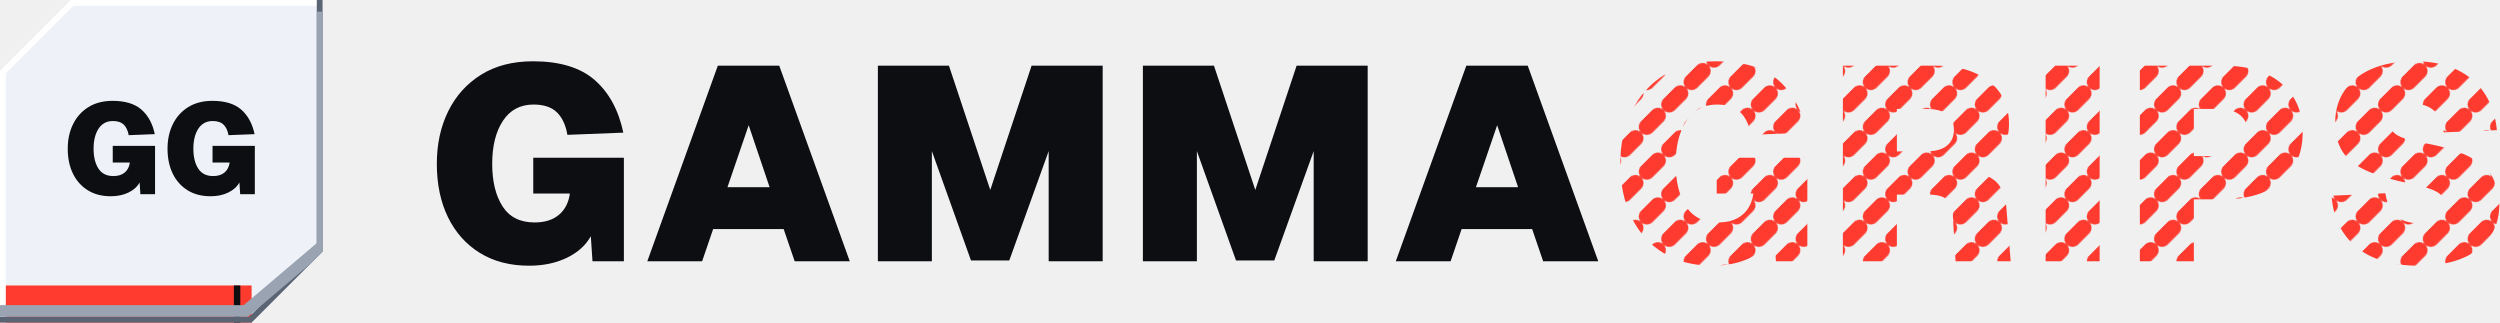
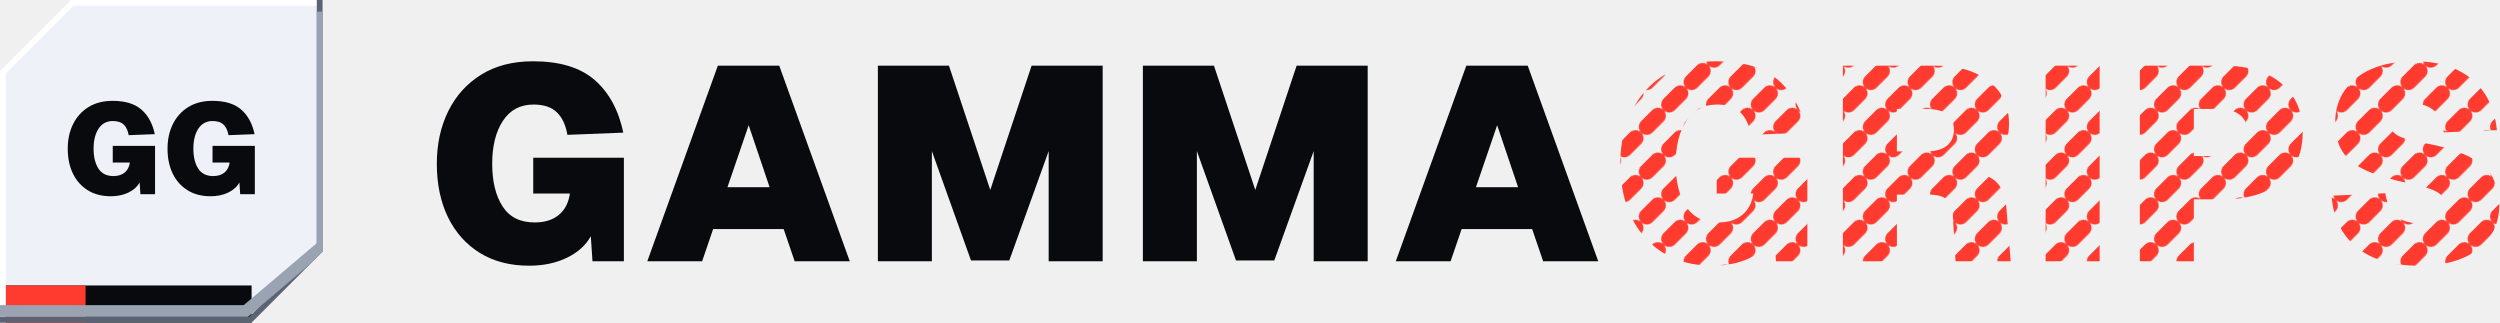
<svg xmlns="http://www.w3.org/2000/svg" viewBox="0 0 744 96">
  <g transform="translate(0 0)">
    <defs>
      <clipPath id="kc-lkik">
        <path d="M21.12 0H96V74.88L74.88 96H0V21.12Z" />
      </clipPath>
    </defs>
    <path d="M21.12 0H96V74.88L74.88 96H0V21.12Z" fill="#eef2f8" />
    <g clip-path="url(#kc-lkik)">
-       <rect x="0" y="84.96" width="74.88" height="11.04" fill="#ff3b30" />
-       <rect x="69.6" y="84.96" width="1.92" height="11.04" fill="#0d0e12" />
+       <rect x="0" y="84.96" width="74.88" height="11.04" fill="#090a0d" />
+       <rect x="0" y="84.96" width="25.459" height="11.04" fill="#ff3b30" />
      <g fill="none" stroke-width="3.456">
        <path d="M0 96V21.12L21.12 0H96" stroke="#ffffff" />
        <path d="M96 0V74.88L74.88 96H0" stroke="#5b6472" />
        <path d="M96 3.456V73.152L73.152 92.544H0" stroke="#9aa3b2" />
      </g>
    </g>
    <g transform="translate(20.16 30.01056) scale(0.3826804)">
      <g transform="translate(-4 72.6)">
-         <path d="M37.5 1.6L37.5 1.6Q27.1 1.6 19.6 -3.05Q12.1 -7.7 8.05 -16Q4 -24.3 4 -35.4L4 -35.4Q4 -46.1 8.15 -54.5Q12.3 -62.9 20.1 -67.75Q27.9 -72.6 38.9 -72.6L38.9 -72.6Q53.5 -72.6 61.3 -65.8Q69.1 -59 71.7 -46.7L71.7 -46.7L51.4 -45.9Q50.5 -51.2 47.6 -54.05Q44.7 -56.9 39.1 -56.9L39.1 -56.9Q31.9 -56.9 28 -51Q24.1 -45.1 24.1 -35.4L24.1 -35.4Q24.1 -25.8 27.85 -19.95Q31.6 -14.1 39.5 -14.1L39.5 -14.1Q45 -14.1 48.3 -16.85Q51.6 -19.6 52.3 -24.6L52.3 -24.6L39 -24.6L39 -37.6L71.9 -37.6L71.9 0L60.5 0L59.9 -9.1Q57.1 -4.1 51.15 -1.25Q45.2 1.6 37.5 1.6" fill="#0d0e12" />
-         <path d="M115.1 1.6L115.1 1.6Q104.7 1.6 97.2 -3.05Q89.7 -7.7 85.65 -16Q81.6 -24.3 81.6 -35.4L81.6 -35.4Q81.6 -46.1 85.75 -54.5Q89.9 -62.9 97.7 -67.75Q105.5 -72.6 116.5 -72.6L116.5 -72.6Q131.1 -72.6 138.9 -65.8Q146.7 -59 149.3 -46.7L149.3 -46.7L129 -45.9Q128.1 -51.2 125.2 -54.05Q122.3 -56.9 116.7 -56.9L116.7 -56.9Q109.5 -56.9 105.6 -51Q101.7 -45.1 101.7 -35.4L101.7 -35.4Q101.7 -25.8 105.45 -19.95Q109.2 -14.1 117.1 -14.1L117.1 -14.1Q122.6 -14.1 125.9 -16.85Q129.2 -19.6 129.9 -24.6L129.9 -24.6L116.6 -24.6L116.6 -37.6L149.5 -37.6L149.5 0L138.1 0L137.5 -9.1Q134.7 -4.1 128.75 -1.25Q122.8 1.6 115.1 1.6" fill="#0d0e12" />
+         <path d="M37.5 1.6L37.5 1.6Q27.1 1.6 19.6 -3.05Q12.1 -7.7 8.05 -16Q4 -24.3 4 -35.4L4 -35.4Q4 -46.1 8.15 -54.5Q12.3 -62.9 20.1 -67.75Q27.9 -72.6 38.9 -72.6L38.9 -72.6Q53.5 -72.6 61.3 -65.8Q69.1 -59 71.7 -46.7L71.7 -46.7L51.4 -45.9Q50.5 -51.2 47.6 -54.05Q44.7 -56.9 39.1 -56.9L39.1 -56.9Q31.9 -56.9 28 -51Q24.1 -45.1 24.1 -35.4L24.1 -35.4Q24.1 -25.8 27.85 -19.95Q31.6 -14.1 39.5 -14.1L39.5 -14.1Q45 -14.1 48.3 -16.85Q51.6 -19.6 52.3 -24.6L52.3 -24.6L39 -24.6L39 -37.6L71.9 -37.6L71.9 0L60.5 0L59.9 -9.1Q57.1 -4.1 51.15 -1.25Q45.2 1.6 37.5 1.6" fill="#090a0d" />
+         <path d="M115.1 1.6L115.1 1.6Q104.7 1.6 97.2 -3.05Q89.7 -7.7 85.65 -16Q81.6 -24.3 81.6 -35.4L81.6 -35.4Q81.6 -46.1 85.75 -54.5Q89.9 -62.9 97.7 -67.75Q105.5 -72.6 116.5 -72.6L116.5 -72.6Q131.1 -72.6 138.9 -65.8Q146.7 -59 149.3 -46.7L149.3 -46.7L129 -45.9Q128.1 -51.2 125.2 -54.05Q122.3 -56.9 116.7 -56.9L116.7 -56.9Q109.5 -56.9 105.6 -51Q101.7 -45.1 101.7 -35.4L101.7 -35.4Q101.7 -25.8 105.45 -19.95Q109.2 -14.1 117.1 -14.1L117.1 -14.1Q122.6 -14.1 125.9 -16.85Q129.2 -19.6 129.9 -24.6L129.9 -24.6L116.6 -24.6L116.6 -37.6L149.5 -37.6L149.5 0L138.1 0L137.5 -9.1Q134.7 -4.1 128.75 -1.25Q122.8 1.6 115.1 1.6" fill="#090a0d" />
      </g>
    </g>
  </g>
  <g transform="translate(130 18.24) scale(0.8198347)">
    <defs>
      <pattern id="kn-lki" width="11.5" height="11.5" patternUnits="userSpaceOnUse" patternTransform="rotate(45)">
        <rect width="5.8" height="11.5" rx="2.9" fill="#ff3b30" />
      </pattern>
    </defs>
    <g transform="translate(-4 72.6)">
-       <path d="M37.5 1.6L37.5 1.6Q27.1 1.6 19.6 -3.05Q12.1 -7.7 8.05 -16Q4 -24.3 4 -35.4L4 -35.4Q4 -46.1 8.15 -54.5Q12.3 -62.9 20.1 -67.75Q27.9 -72.6 38.9 -72.6L38.9 -72.6Q53.5 -72.6 61.3 -65.8Q69.1 -59 71.7 -46.7L71.7 -46.7L51.4 -45.9Q50.5 -51.2 47.6 -54.05Q44.7 -56.9 39.1 -56.9L39.1 -56.9Q31.9 -56.9 28 -51Q24.1 -45.1 24.1 -35.4L24.1 -35.4Q24.1 -25.8 27.85 -19.95Q31.6 -14.1 39.5 -14.1L39.5 -14.1Q45 -14.1 48.3 -16.85Q51.6 -19.6 52.3 -24.6L52.3 -24.6L39 -24.6L39 -37.6L71.9 -37.6L71.9 0L60.5 0L59.9 -9.1Q57.1 -4.1 51.15 -1.25Q45.2 1.6 37.5 1.6M100.3 0L80.4 0L106 -71L128.3 -71L153.9 0L133.9 0L129.9 -11.7L104.3 -11.7L100.3 0M117.2 -49.4L109.5 -26.9L124.8 -26.9L117.2 -49.4M183.7 0L164.1 0L164.1 -71L189.9 -71L204.9 -25.9L219.9 -71L245.7 -71L245.7 0L226.1 0L226.1 -40L211.8 -0.3L197.9 -0.3L183.7 -40L183.7 0M279.9 0L260.3 0L260.3 -71L286.1 -71L301.1 -25.9L316.1 -71L341.9 -71L341.9 0L322.3 0L322.3 -40L308 -0.3L294.1 -0.3L279.9 -40L279.9 0M372 0L352.1 0L377.7 -71L400 -71L425.6 0L405.6 0L401.6 -11.7L376 -11.7L372 0M388.9 -49.4L381.2 -26.9L396.5 -26.9L388.9 -49.4" fill="#0d0e12" />
+       <path d="M37.5 1.6L37.5 1.6Q27.1 1.6 19.6 -3.05Q12.1 -7.7 8.05 -16Q4 -24.3 4 -35.4L4 -35.4Q4 -46.1 8.15 -54.5Q12.3 -62.9 20.1 -67.75Q27.9 -72.6 38.9 -72.6L38.9 -72.6Q53.5 -72.6 61.3 -65.8Q69.1 -59 71.7 -46.7L71.7 -46.7L51.4 -45.9Q50.5 -51.2 47.6 -54.05Q44.7 -56.9 39.1 -56.9L39.1 -56.9Q31.9 -56.9 28 -51Q24.1 -45.1 24.1 -35.4L24.1 -35.4Q24.1 -25.8 27.85 -19.95Q31.6 -14.1 39.5 -14.1L39.5 -14.1Q45 -14.1 48.3 -16.85Q51.6 -19.6 52.3 -24.6L52.3 -24.6L39 -24.6L39 -37.6L71.9 -37.6L71.9 0L60.5 0L59.9 -9.1Q57.1 -4.1 51.15 -1.25Q45.2 1.6 37.5 1.6M100.3 0L80.4 0L106 -71L128.3 -71L153.9 0L133.9 0L129.9 -11.7L104.3 -11.7L100.3 0M117.2 -49.4L109.5 -26.9L124.8 -26.9L117.2 -49.4M183.7 0L164.1 0L164.1 -71L189.9 -71L204.9 -25.9L219.9 -71L245.7 -71L245.7 0L226.1 0L226.1 -40L211.8 -0.3L197.9 -0.3L183.7 -40L183.7 0M279.9 0L260.3 0L260.3 -71L286.1 -71L301.1 -25.9L316.1 -71L341.9 -71L341.9 0L322.3 0L322.3 -40L308 -0.3L294.1 -0.3L279.9 -40L279.9 0M372 0L352.1 0L377.7 -71L400 -71L425.6 0L405.6 0L401.6 -11.7L376 -11.7L372 0M388.9 -49.4L381.2 -26.9L396.5 -26.9L388.9 -49.4" fill="#090a0d" />
      <path d="M467.1 1.6L467.1 1.6Q456.7 1.6 449.2 -3.05Q441.7 -7.7 437.65 -16Q433.6 -24.3 433.6 -35.4L433.6 -35.4Q433.6 -46.1 437.75 -54.5Q441.9 -62.9 449.7 -67.75Q457.5 -72.6 468.5 -72.6L468.5 -72.6Q483.1 -72.6 490.9 -65.8Q498.7 -59 501.3 -46.7L501.3 -46.7L481 -45.9Q480.1 -51.2 477.2 -54.05Q474.3 -56.9 468.7 -56.9L468.7 -56.9Q461.5 -56.9 457.6 -51Q453.7 -45.1 453.7 -35.4L453.7 -35.4Q453.7 -25.8 457.45 -19.95Q461.2 -14.1 469.1 -14.1L469.1 -14.1Q474.6 -14.1 477.9 -16.85Q481.2 -19.6 481.9 -24.6L481.9 -24.6L468.6 -24.6L468.6 -37.6L501.5 -37.6L501.5 0L490.1 0L489.5 -9.1Q486.7 -4.1 480.75 -1.25Q474.8 1.6 467.1 1.6M534 0L514.4 0L514.4 -71L548.3 -71Q556.3 -71 562.25 -68.4Q568.2 -65.8 571.45 -61.1Q574.7 -56.4 574.7 -50L574.7 -50Q574.7 -43.3 571.35 -38.7Q568 -34.1 561.9 -32.2L561.9 -32.2Q567.6 -31.5 570.45 -28.4Q573.3 -25.3 573.7 -20L573.7 -20L575.3 0L555.3 0L554.3 -16.6Q554.1 -20.5 552.2 -22.35Q550.3 -24.2 545.5 -24.2L545.5 -24.2L534 -24.2L534 0M534 -55.3L534 -39.9L544.7 -39.9Q549.6 -39.9 552.15 -41.95Q554.7 -44 554.7 -47.7L554.7 -47.7Q554.7 -55.3 544.7 -55.3L544.7 -55.3L534 -55.3M607.6 0L588 0L588 -71L607.6 -71L607.6 0M641.8 0L622.2 0L622.2 -71L652.6 -71Q666 -71 673.65 -64.5Q681.3 -58 681.3 -46.7L681.3 -46.7Q681.3 -39.3 677.85 -33.85Q674.4 -28.4 667.95 -25.45Q661.5 -22.5 652.6 -22.5L652.6 -22.5L641.8 -22.5L641.8 0M641.8 -55.3L641.8 -38.2L651.1 -38.2Q655.7 -38.2 658.5 -40.35Q661.3 -42.5 661.3 -46.7L661.3 -46.7Q661.3 -50.9 658.55 -53.1Q655.8 -55.3 651.1 -55.3L651.1 -55.3L641.8 -55.3M723.5 1.6L723.5 1.6Q708.8 1.6 700.7 -5.25Q692.6 -12.1 691.8 -23.8L691.8 -23.8L711.3 -24.7Q712.1 -19.5 715.05 -16.65Q718 -13.8 723.7 -13.8L723.7 -13.8Q728.2 -13.8 730.65 -15.35Q733.1 -16.9 733.1 -20L733.1 -20Q733.1 -21.9 732.15 -23.35Q731.2 -24.8 728.45 -25.95Q725.7 -27.1 720.3 -28.2L720.3 -28.2Q710.6 -30.2 704.6 -32.85Q698.6 -35.5 695.85 -39.7Q693.1 -43.9 693.1 -50.4L693.1 -50.4Q693.1 -57 696.5 -62Q699.9 -67 706.3 -69.8Q712.7 -72.6 721.7 -72.6L721.7 -72.6Q731.2 -72.6 737.6 -69.4Q744 -66.2 747.55 -60.6Q751.1 -55 751.8 -47.6L751.8 -47.6L732.5 -46.8Q732.1 -51.7 729.25 -54.45Q726.4 -57.2 721.5 -57.2L721.5 -57.2Q717.3 -57.2 715 -55.5Q712.7 -53.8 712.7 -51L712.7 -51Q712.7 -47.7 715.35 -45.95Q718 -44.2 724.9 -43L724.9 -43Q735.4 -41.2 741.5 -38.1Q747.6 -35 750.15 -30.7Q752.7 -26.4 752.7 -20.8L752.7 -20.8Q752.7 -10.4 745 -4.4Q737.3 1.6 723.5 1.6" fill="url(#kn-lki)" />
    </g>
  </g>
</svg>
